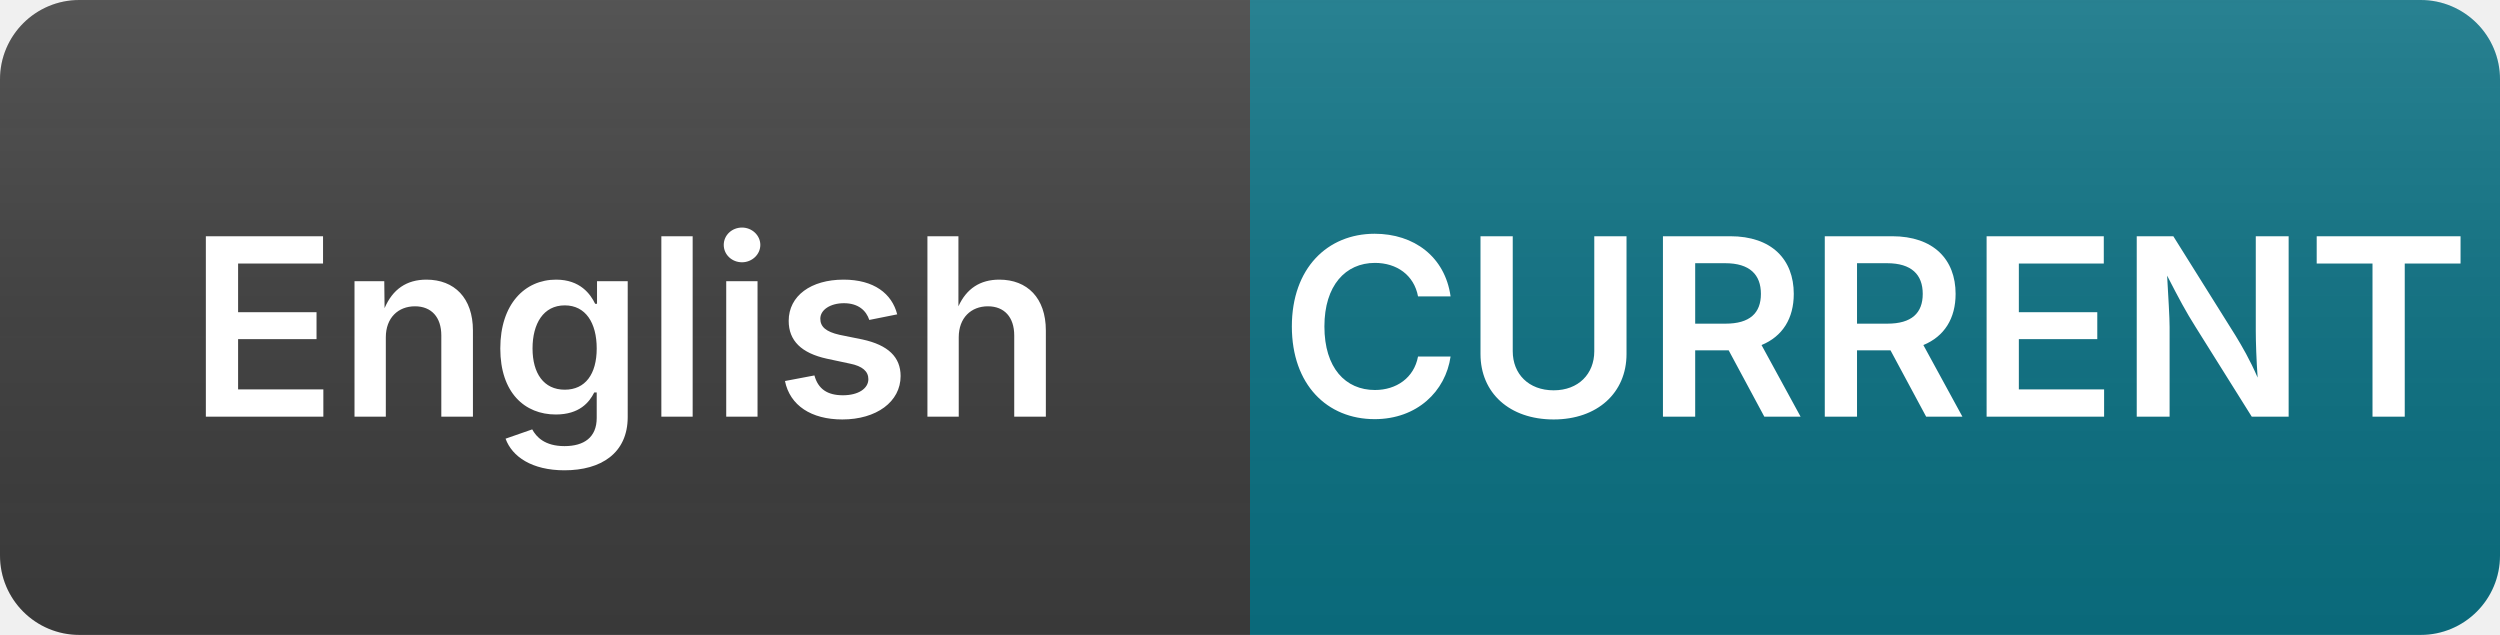
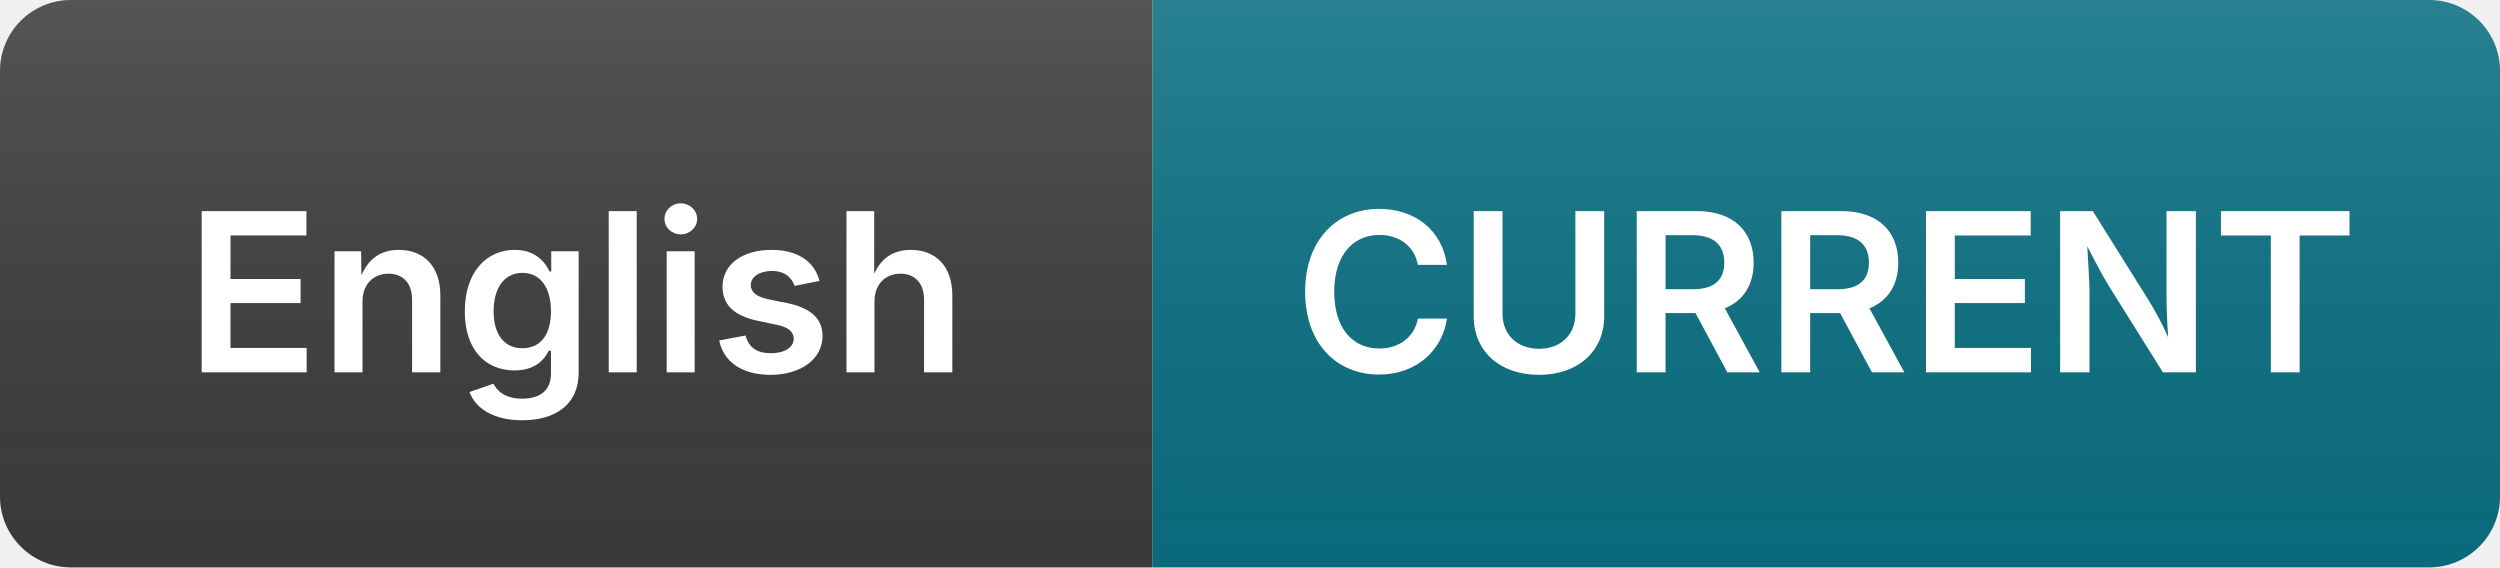
- <svg xmlns="http://www.w3.org/2000/svg" viewBox="0 0 126 32" width="100%" role="img" aria-labelledby="t">
+ <svg xmlns="http://www.w3.org/2000/svg" viewBox="0 0 141 32" width="100%" role="img" aria-labelledby="t">
  <defs>
    <linearGradient id="shp715256760" x2="0" y2="100%">
      <stop stop-color="#fff" stop-opacity=".12" />
      <stop offset="1" stop-color="#000" stop-opacity=".06" />
    </linearGradient>
    <clipPath id="clp715256760">
-       <rect width="126" height="32" rx="4" />
+       <rect width="141" height="32" rx="4" />
    </clipPath>
  </defs>
  <g clip-path="url(#clp715256760)">
-     <rect width="63" height="32" fill="#3d3d3d" />
-     <rect x="63" width="63" height="32" fill="#0b7082" />
-     <rect width="126" height="32" fill="url(#shp715256760)" />
+     <rect width="65" height="32" fill="#3d3d3d" />
+     <rect x="65" width="76" height="32" fill="#0b7082" />
+     <rect width="141" height="32" fill="url(#shp715256760)" />
  </g>
  <g font-family="system-ui, -apple-system, 'Segoe UI', 'Helvetica Neue', 'Microsoft YaHei', sans-serif" font-size="12.5" font-weight="600" text-anchor="middle">
-     <text x="31.5" y="21" fill="#ffffff">English</text>
-     <text x="94.5" y="21" fill="#ffffff">CURRENT</text>
+     <text x="32.5" y="21" fill="#ffffff">English</text>
+     <text x="103.0" y="21" fill="#ffffff">CURRENT</text>
  </g>
</svg>
